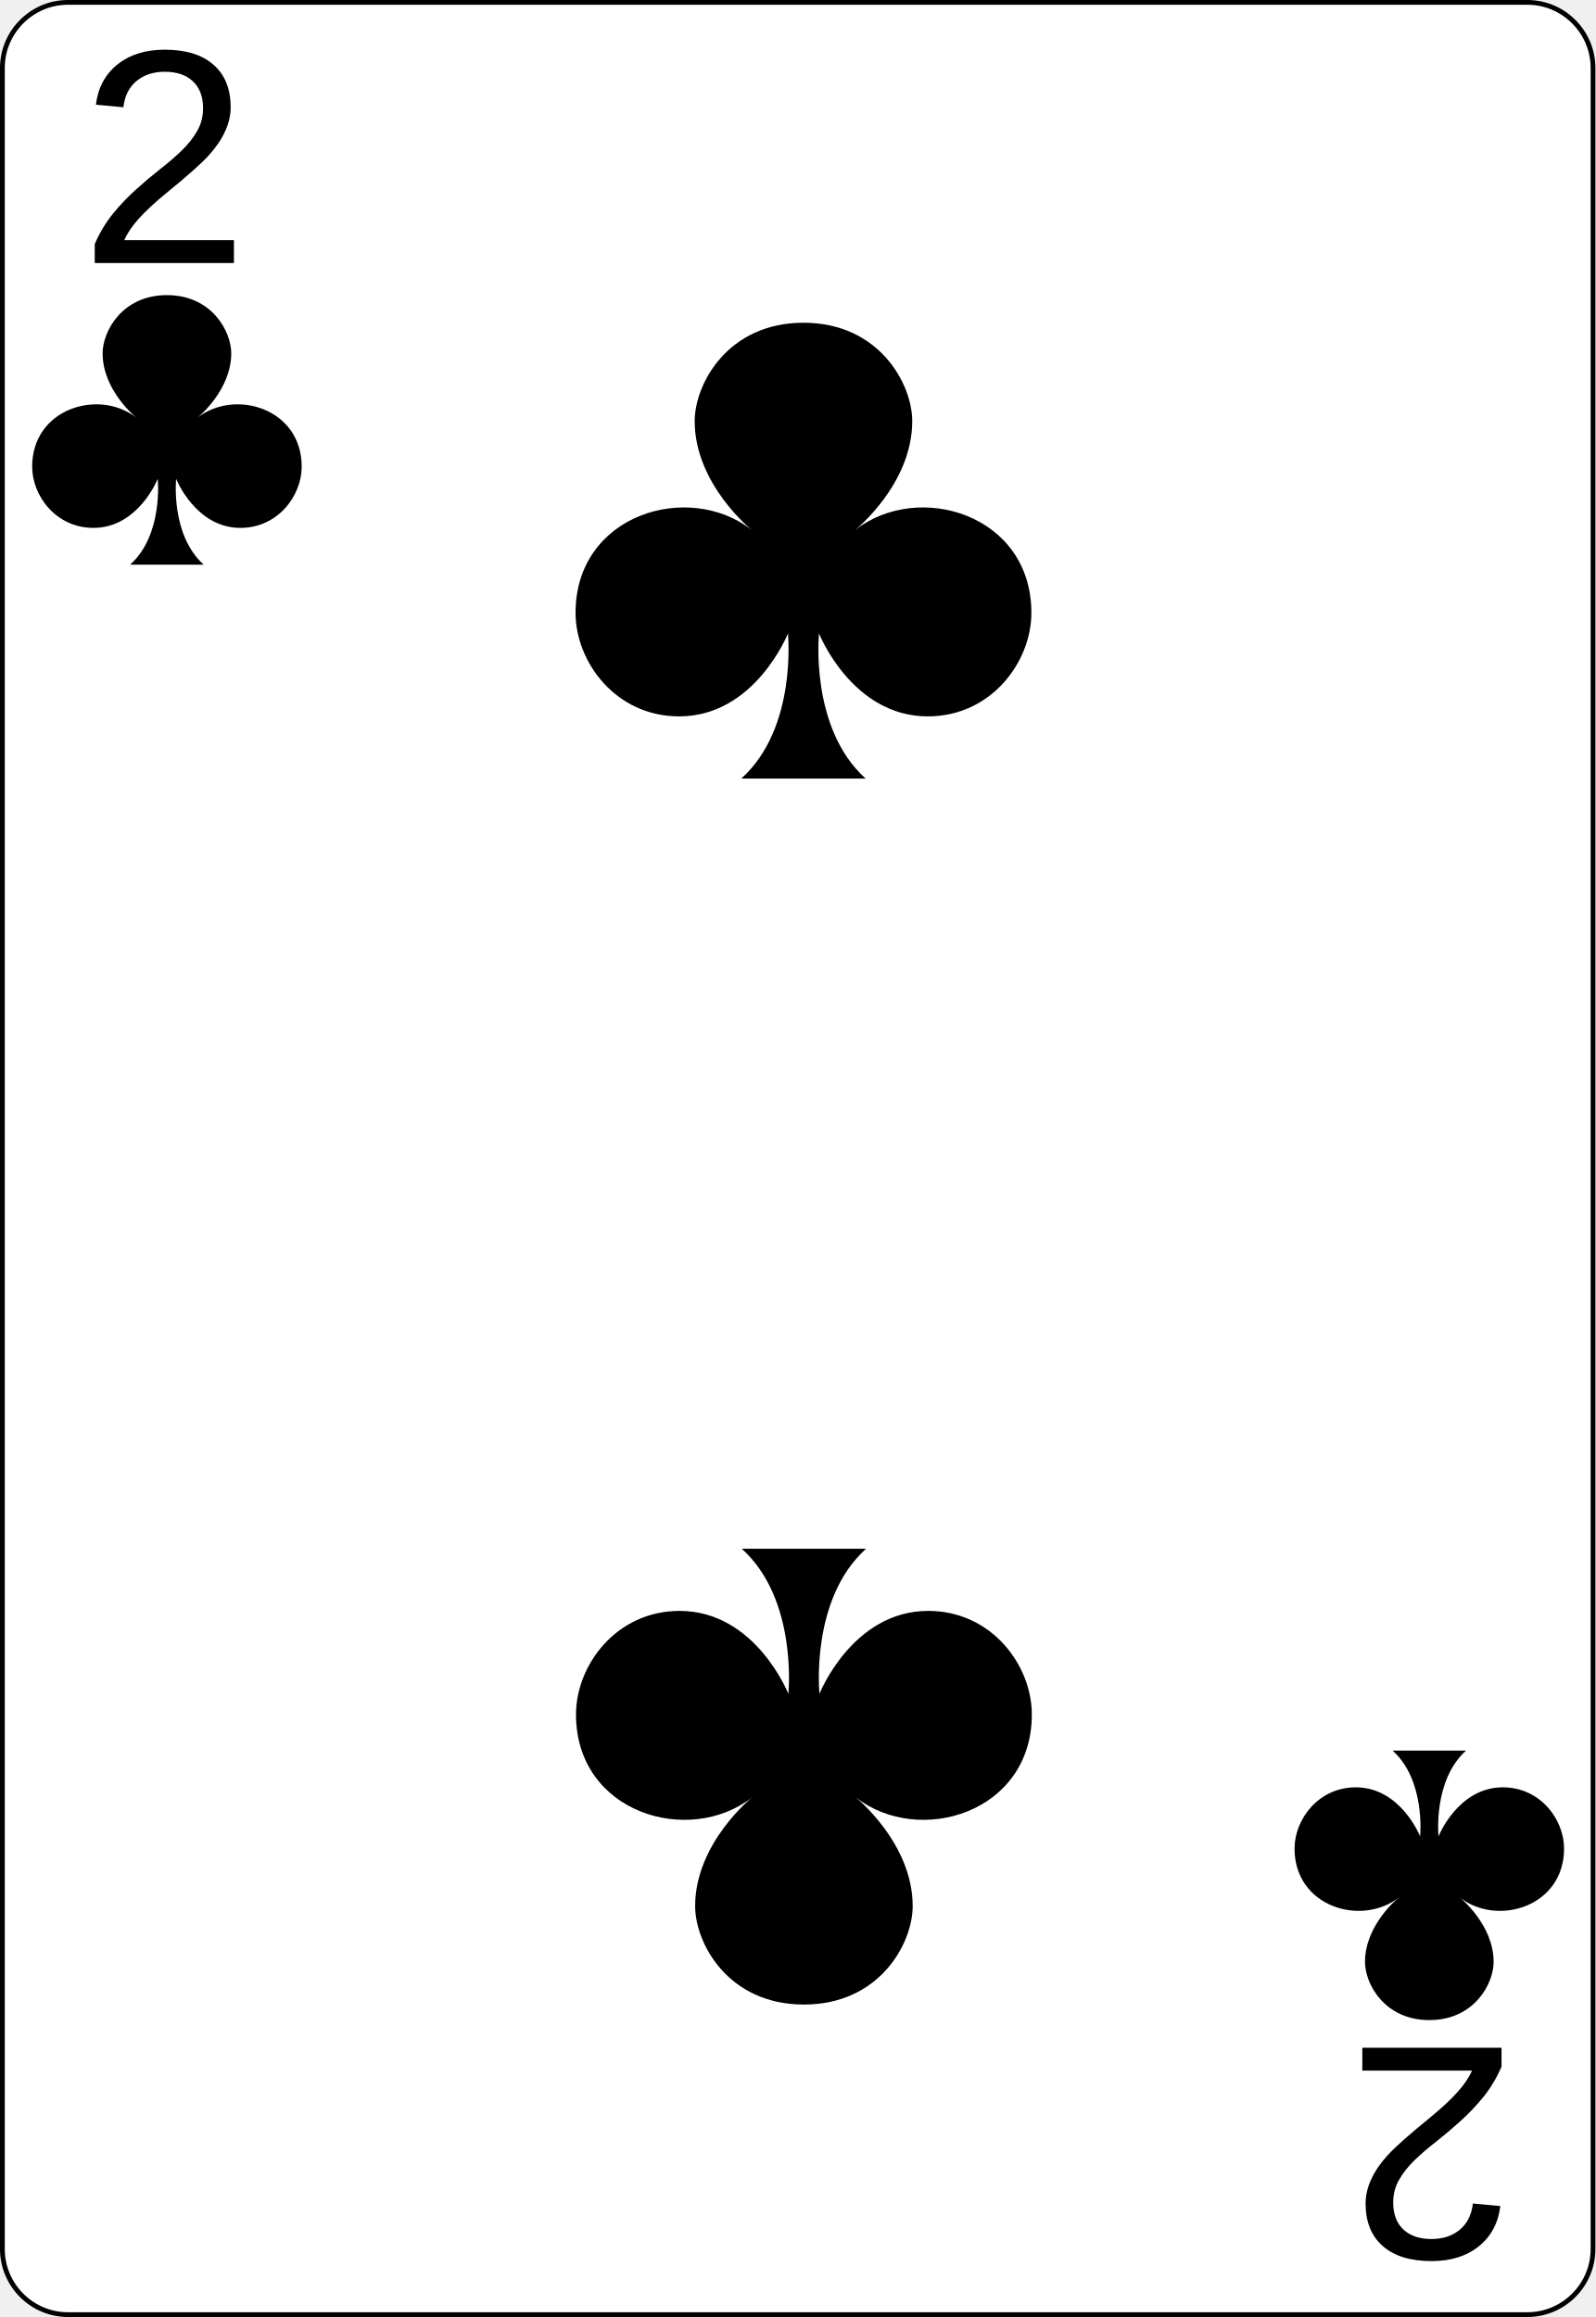
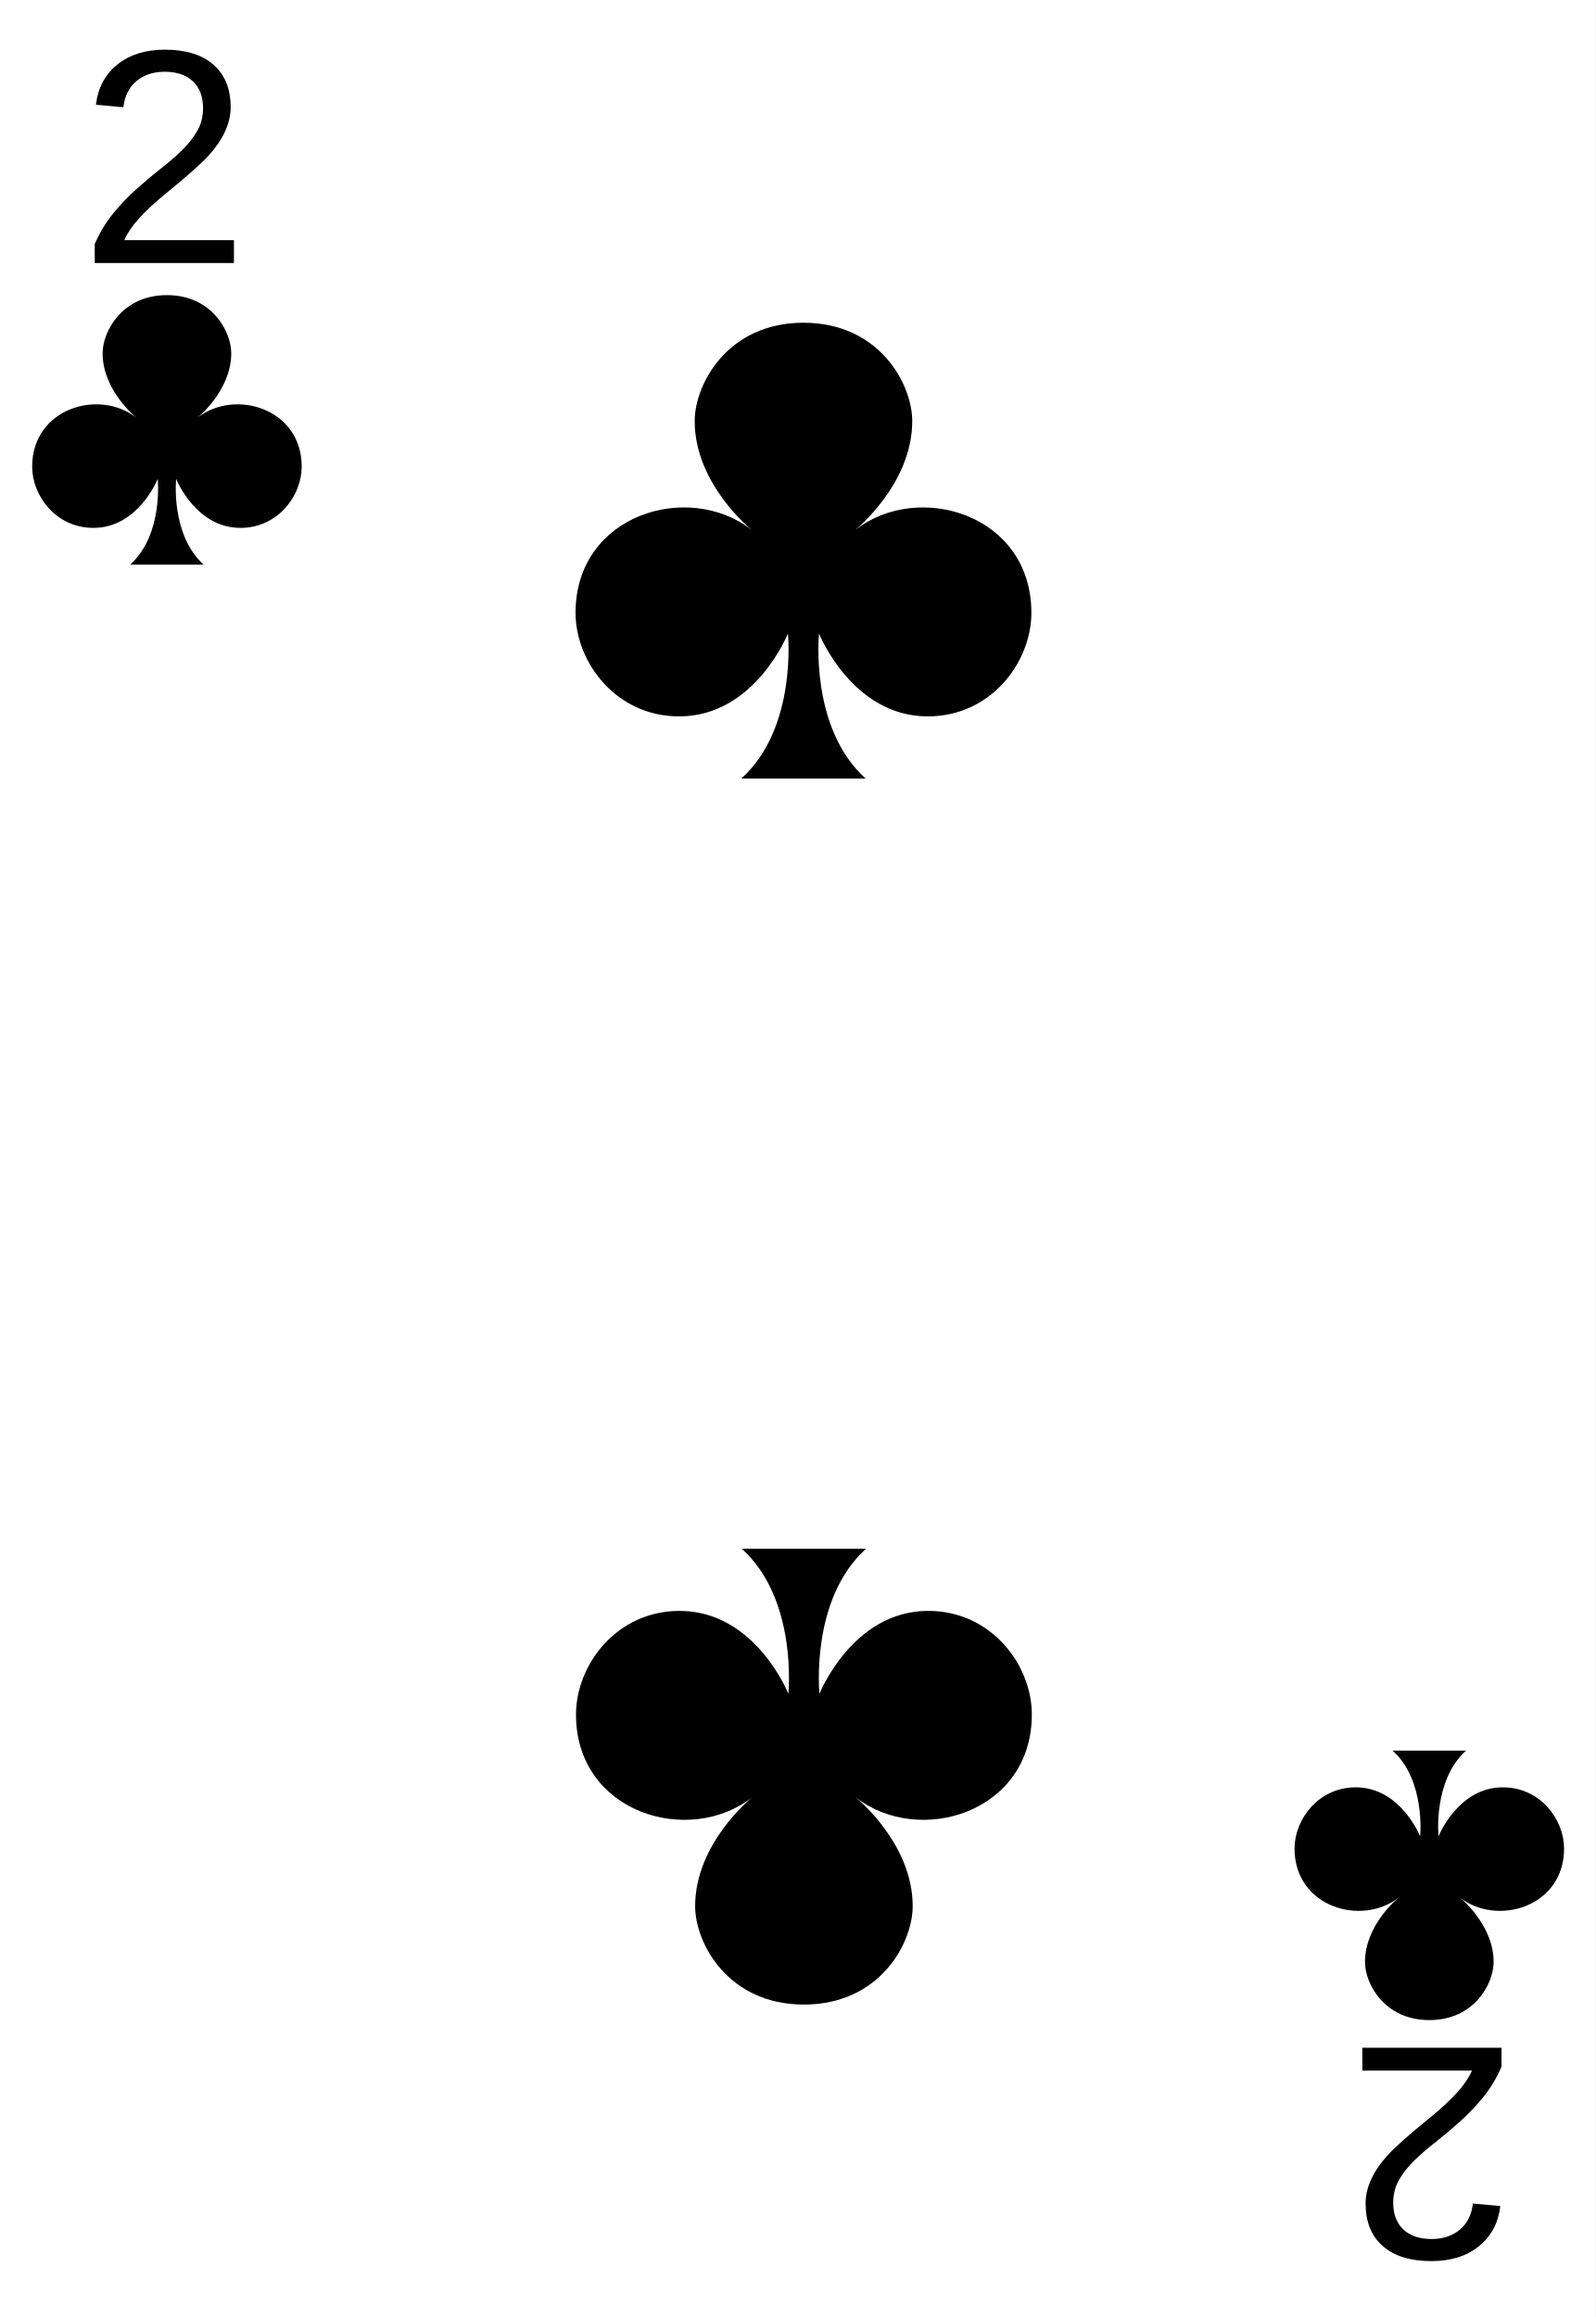
<svg xmlns="http://www.w3.org/2000/svg" xmlns:xlink="http://www.w3.org/1999/xlink" width="167.087pt" height="242.667pt" viewBox="0 0 167.087 242.667" xml:space="preserve" id="svg2" version="1.1">
  <defs id="defs41">
    <radialGradient xlink:href="#linearGradient2984" id="radialGradient3760" cx="48.231" cy="18.138" fx="48.231" fy="18.138" r="9.5" gradientUnits="userSpaceOnUse" gradientTransform="matrix(-1.560526,0.01828294,-0.02684055,-2.290953,123.9838,58.80911)" />
    <linearGradient id="linearGradient2984">
      <stop style="stop-color:#000000;stop-opacity:1;" offset="0" id="stop2986" />
      <stop style="stop-color:#000000;stop-opacity:0.656;" offset="1" id="stop2988" />
    </linearGradient>
    <radialGradient xlink:href="#linearGradient3784" id="radialGradient3792" cx="171.487" cy="511.223" fx="171.487" fy="511.223" r="81.903" gradientTransform="matrix(1.152989,-0.6739155,0.3948202,0.6754904,-233.6326,270.4008)" gradientUnits="userSpaceOnUse" />
    <linearGradient id="linearGradient3784">
      <stop style="stop-color:#ffffff;stop-opacity:0.534;" offset="0" id="stop3786" />
      <stop style="stop-color:#000000;stop-opacity:0;" offset="1" id="stop3788" />
    </linearGradient>
    <radialGradient r="81.903" fy="511.223" fx="171.487" cy="511.223" cx="171.487" gradientTransform="matrix(1.152989,-0.6739155,0.3948202,0.6754904,-233.6326,270.4008)" gradientUnits="userSpaceOnUse" id="radialGradient3855" xlink:href="#linearGradient3784-4" />
    <linearGradient id="linearGradient3784-4">
      <stop style="stop-color:#ffffff;stop-opacity:0.519;" offset="0" id="stop3786-8" />
      <stop style="stop-color:#000000;stop-opacity:0;" offset="1" id="stop3788-6" />
    </linearGradient>
    <radialGradient r="81.903" fy="461.841" fx="181.694" cy="461.841" cx="181.694" gradientTransform="matrix(1.152989,-0.6739155,0.3948202,0.6754904,-233.6326,270.4008)" gradientUnits="userSpaceOnUse" id="radialGradient3916" xlink:href="#linearGradient3784-3" />
    <linearGradient id="linearGradient3784-3">
      <stop style="stop-color:#ffffff;stop-opacity:0.702;" offset="0" id="stop3786-86" />
      <stop style="stop-color:#000000;stop-opacity:0;" offset="1" id="stop3788-2" />
    </linearGradient>
  </defs>
-   <g id="Layer_x0020_1" style="fill-rule:nonzero;clip-rule:nonzero;stroke:#000000;stroke-miterlimit:4;">
-     <path style="fill:#FFFFFF;stroke-width:0.5;" d="M166.837,235.548c0,3.777-3.087,6.869-6.871,6.869H7.111c-3.775,0-6.861-3.092-6.861-6.869V7.12C0.25,3.343,3.336,0.25,7.111,0.25h152.855    c3.784,0,6.871,3.093,6.871,6.87v228.428z" id="path5" />
+   <g id="Layer_x0020_1" style="fill-rule:nonzero;clip-rule:nonzero;stroke:none;">
+     <rect x="0" y="0" width="167.087" height="242.667" fill="#FFFFFF" stroke="none" style="fill:#FFFFFF;stroke:none;" id="path5" />
    <g style="stroke:none;" id="g7">
      <g id="g9">
				
			</g>
    </g>
    <g id="g15">
			
		</g>
    <g id="g19">
			
		</g>
    <g style="stroke:none;" id="g23">
      <g id="g25">
				
			</g>
    </g>
    <g style="stroke:none;" id="g31">
      <g id="g33">
				
			</g>
    </g>
  </g>
  <text xml:space="preserve" style="font-size:32px;font-style:normal;font-weight:normal;line-height:125%;letter-spacing:0px;word-spacing:0px;fill:#000000;fill-opacity:1;stroke:none;font-family:Bitstream Vera Sans" x="8.311" y="27.548" id="text3788">
    <tspan id="tspan3790" x="8.311" y="27.548" style="font-style:normal;font-variant:normal;font-weight:normal;font-stretch:normal;font-family:Arial;-inkscape-font-specification:Arial">2</tspan>
  </text>
  <g transform="matrix(1.485651,0,0,1.485651,-54.02466,10.01807)" id="layer1-1-4">
    <path id="cl-9" d="m 50.291,22.698 c 0,0 2.375,-1.9 2.375,-4.534 0,-1.542 -1.369,-4.102 -4.534,-4.102 -3.165,0 -4.534,2.561 -4.534,4.102 0,2.634 2.375,4.534 2.375,4.534 -2.638,-2.055 -7.341,-0.652 -7.341,3.455 0,2.056 1.68,4.318 4.318,4.318 3.165,0 4.534,-3.455 4.534,-3.455 0,0 0.402,3.938 -1.943,6.046 h 5.182 c -2.345,-2.107 -1.943,-6.046 -1.943,-6.046 0,0 1.369,3.455 4.534,3.455 2.639,0 4.318,-2.263 4.318,-4.318 0,-4.107 -4.703,-5.51 -7.341,-3.455 z" style="fill:#000000" />
  </g>
  <text xml:space="preserve" style="font-size:32px;font-style:normal;font-weight:normal;line-height:125%;letter-spacing:0px;word-spacing:0px;fill:#000000;fill-opacity:1;stroke:none;font-family:Bitstream Vera Sans" x="-158.864" y="-214.467" id="text3788-8" transform="scale(-1,-1)">
    <tspan id="tspan3790-7" x="-158.864" y="-214.467" style="font-style:normal;font-variant:normal;font-weight:normal;font-stretch:normal;font-family:Arial;-inkscape-font-specification:Arial">2</tspan>
  </text>
  <g transform="matrix(-1.485651,0,0,-1.485651,221.1992,232.4618)" id="layer1-1-4-1">
    <path id="cl-9-7" d="m 50.291,22.698 c 0,0 2.375,-1.9 2.375,-4.534 0,-1.542 -1.369,-4.102 -4.534,-4.102 -3.165,0 -4.534,2.561 -4.534,4.102 0,2.634 2.375,4.534 2.375,4.534 -2.638,-2.055 -7.341,-0.652 -7.341,3.455 0,2.056 1.68,4.318 4.318,4.318 3.165,0 4.534,-3.455 4.534,-3.455 0,0 0.402,3.938 -1.943,6.046 h 5.182 c -2.345,-2.107 -1.943,-6.046 -1.943,-6.046 0,0 1.369,3.455 4.534,3.455 2.639,0 4.318,-2.263 4.318,-4.318 0,-4.107 -4.703,-5.51 -7.341,-3.455 z" style="fill:#000000" />
  </g>
  <g transform="matrix(2.512578,0,0,2.512578,-36.78839,-1.531116)" id="layer1-1-4-8">
    <path id="cl-9-8" d="m 50.291,22.698 c 0,0 2.375,-1.9 2.375,-4.534 0,-1.542 -1.369,-4.102 -4.534,-4.102 -3.165,0 -4.534,2.561 -4.534,4.102 0,2.634 2.375,4.534 2.375,4.534 -2.638,-2.055 -7.341,-0.652 -7.341,3.455 0,2.056 1.68,4.318 4.318,4.318 3.165,0 4.534,-3.455 4.534,-3.455 0,0 0.402,3.938 -1.943,6.046 h 5.182 c -2.345,-2.107 -1.943,-6.046 -1.943,-6.046 0,0 1.369,3.455 4.534,3.455 2.639,0 4.318,-2.263 4.318,-4.318 0,-4.107 -4.703,-5.51 -7.341,-3.455 z" style="fill:#000000" />
  </g>
  <g transform="matrix(-2.512578,0,0,-2.512578,205.1295,245.2751)" id="layer1-1-4-8-0">
    <path id="cl-9-8-6" d="m 50.291,22.698 c 0,0 2.375,-1.9 2.375,-4.534 0,-1.542 -1.369,-4.102 -4.534,-4.102 -3.165,0 -4.534,2.561 -4.534,4.102 0,2.634 2.375,4.534 2.375,4.534 -2.638,-2.055 -7.341,-0.652 -7.341,3.455 0,2.056 1.68,4.318 4.318,4.318 3.165,0 4.534,-3.455 4.534,-3.455 0,0 0.402,3.938 -1.943,6.046 h 5.182 c -2.345,-2.107 -1.943,-6.046 -1.943,-6.046 0,0 1.369,3.455 4.534,3.455 2.639,0 4.318,-2.263 4.318,-4.318 0,-4.107 -4.703,-5.51 -7.341,-3.455 z" style="fill:#000000" />
  </g>
</svg>
